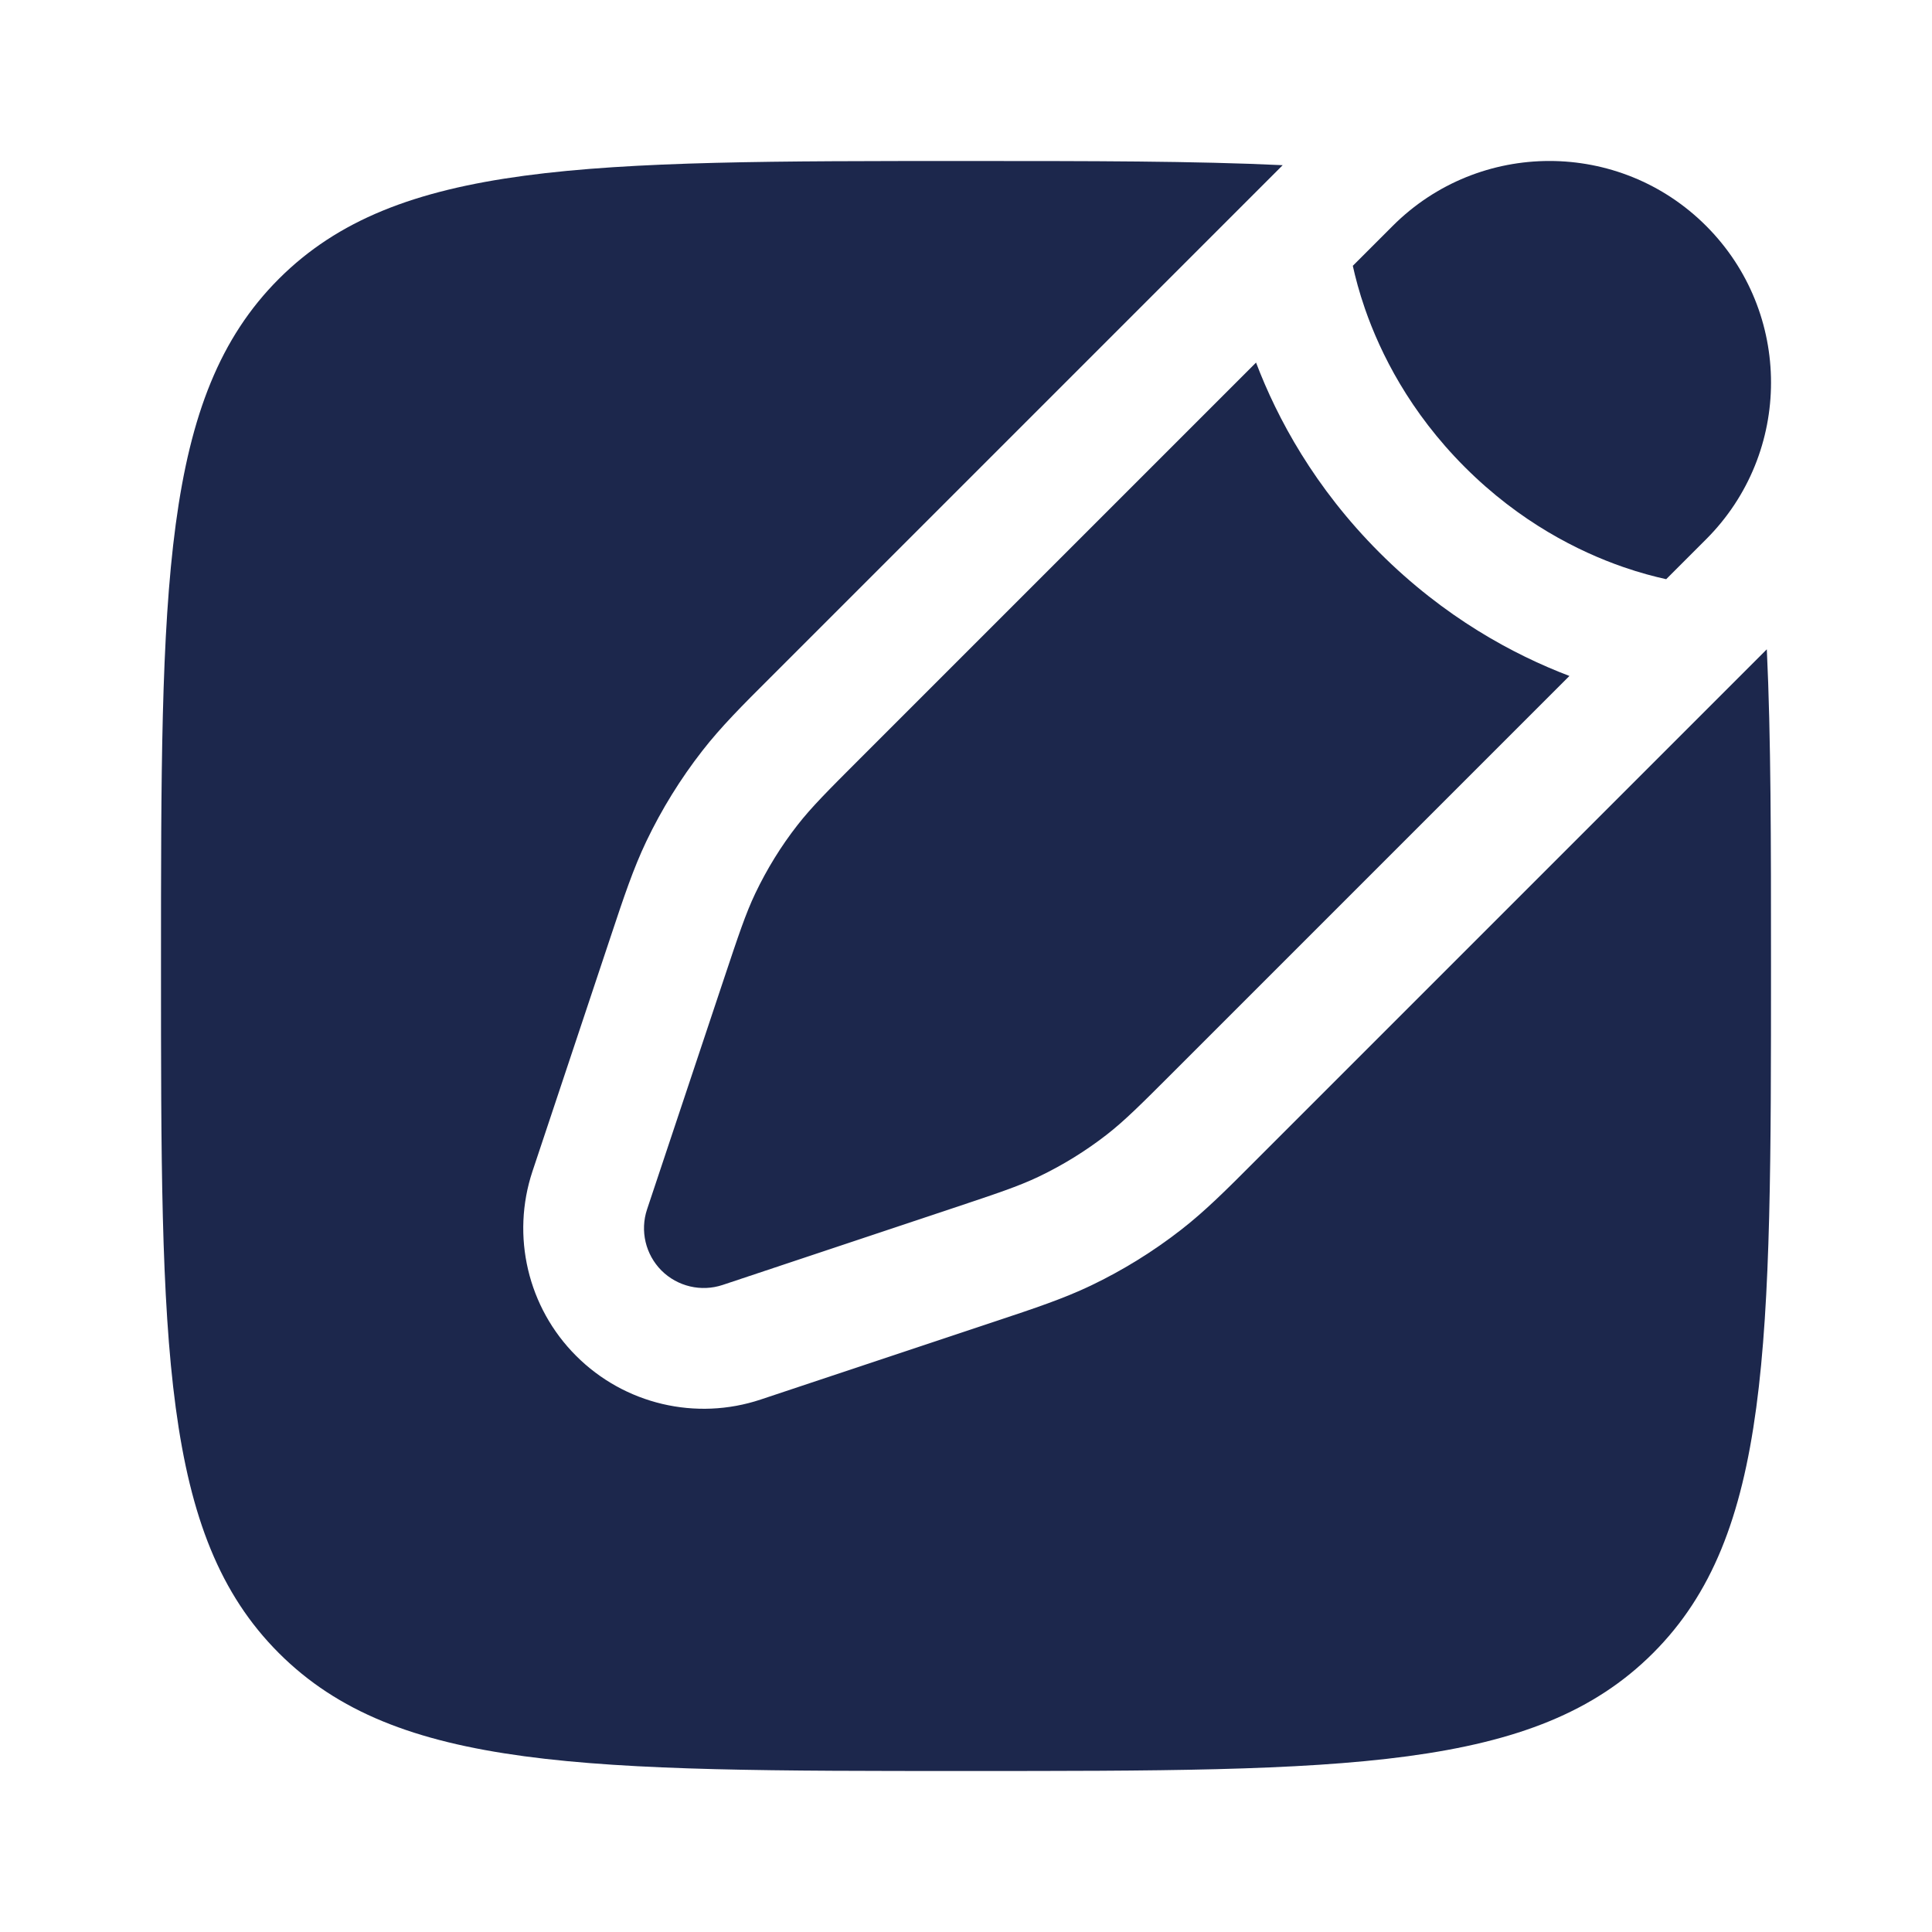
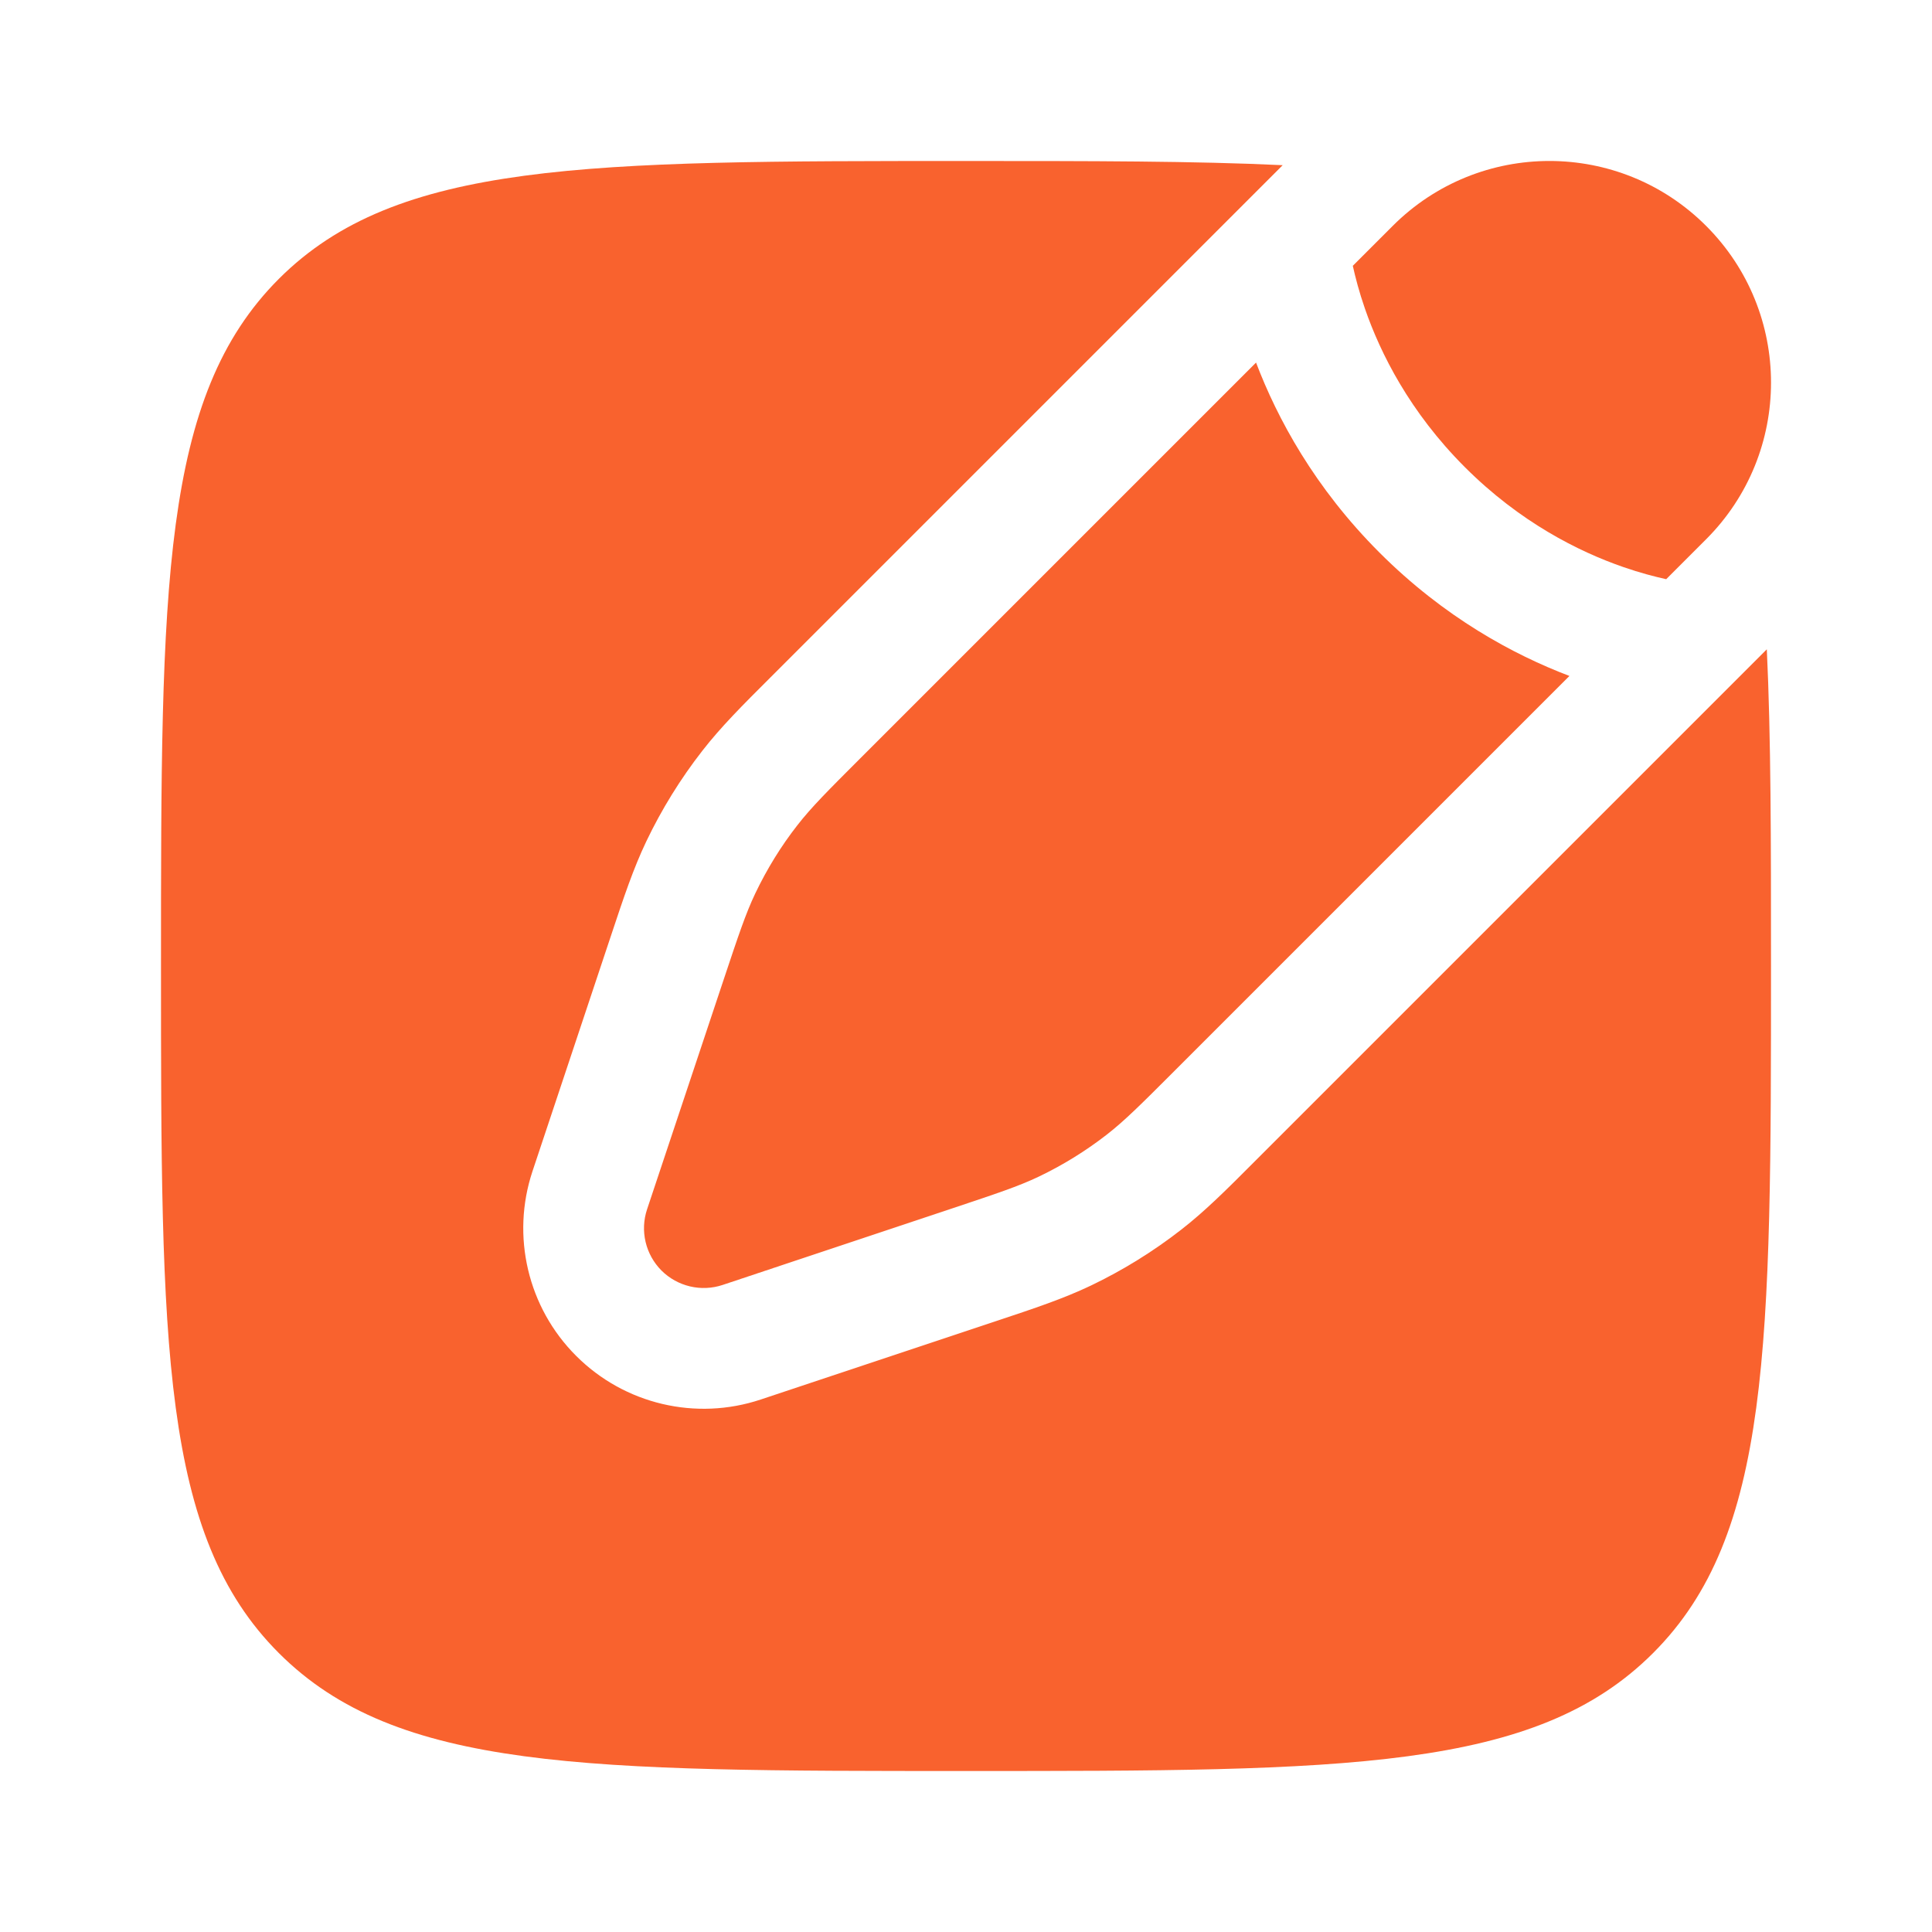
<svg xmlns="http://www.w3.org/2000/svg" width="800px" height="800px" viewBox="0 0 24 24" fill="none">
-   <path d="M21.194 2.806C22.269 3.881 22.269 5.624 21.194 6.699L20.698 7.195C20.554 7.163 20.372 7.116 20.165 7.044C19.611 6.852 18.882 6.488 18.197 5.803C17.512 5.118 17.148 4.389 16.956 3.835C16.884 3.628 16.837 3.446 16.805 3.302L17.301 2.806C18.376 1.731 20.119 1.731 21.194 2.806Z" fill="#1C274C" />
-   <path d="M14.58 13.313C14.176 13.717 13.974 13.919 13.751 14.093C13.489 14.297 13.204 14.473 12.903 14.617C12.649 14.738 12.377 14.828 11.835 15.009L8.977 15.962C8.71 16.051 8.416 15.981 8.217 15.783C8.019 15.584 7.949 15.29 8.038 15.023L8.991 12.165C9.172 11.623 9.262 11.351 9.383 11.097C9.527 10.796 9.702 10.511 9.907 10.249C10.081 10.026 10.283 9.824 10.687 9.42L15.603 4.504C15.867 5.198 16.329 6.057 17.136 6.864C17.943 7.671 18.802 8.133 19.496 8.397L14.58 13.313Z" fill="#1C274C" />
-   <path d="M20.535 20.535C22 19.071 22 16.714 22 12C22 10.452 22 9.158 21.948 8.066L15.586 14.428C15.235 14.78 14.971 15.044 14.674 15.275C14.325 15.547 13.948 15.78 13.549 15.971C13.209 16.133 12.855 16.251 12.383 16.408L9.451 17.385C8.646 17.654 7.757 17.444 7.157 16.843C6.556 16.243 6.347 15.354 6.615 14.549L7.592 11.617C7.749 11.145 7.867 10.791 8.029 10.451C8.22 10.052 8.453 9.675 8.725 9.326C8.956 9.029 9.22 8.765 9.572 8.414L15.934 2.052C14.842 2 13.548 2 12 2C7.286 2 4.929 2 3.464 3.464C2 4.929 2 7.286 2 12C2 16.714 2 19.071 3.464 20.535C4.929 22 7.286 22 12 22C16.714 22 19.071 22 20.535 20.535Z" fill="#1C274C" />
+   <path d="M21.194 2.806C22.269 3.881 22.269 5.624 21.194 6.699L20.698 7.195C20.554 7.163 20.372 7.116 20.165 7.044C19.611 6.852 18.882 6.488 18.197 5.803C17.512 5.118 17.148 4.389 16.956 3.835C16.884 3.628 16.837 3.446 16.805 3.302L17.301 2.806C18.376 1.731 20.119 1.731 21.194 2.806Z" fill="#F9622E" />
+   <path d="M14.58 13.313C14.176 13.717 13.974 13.919 13.751 14.093C13.489 14.297 13.204 14.473 12.903 14.617C12.649 14.738 12.377 14.828 11.835 15.009L8.977 15.962C8.71 16.051 8.416 15.981 8.217 15.783C8.019 15.584 7.949 15.29 8.038 15.023L8.991 12.165C9.172 11.623 9.262 11.351 9.383 11.097C9.527 10.796 9.702 10.511 9.907 10.249C10.081 10.026 10.283 9.824 10.687 9.42L15.603 4.504C15.867 5.198 16.329 6.057 17.136 6.864C17.943 7.671 18.802 8.133 19.496 8.397L14.58 13.313Z" fill="#F9622E" />
+   <path d="M20.535 20.535C22 19.071 22 16.714 22 12C22 10.452 22 9.158 21.948 8.066L15.586 14.428C15.235 14.78 14.971 15.044 14.674 15.275C14.325 15.547 13.948 15.78 13.549 15.971C13.209 16.133 12.855 16.251 12.383 16.408L9.451 17.385C8.646 17.654 7.757 17.444 7.157 16.843C6.556 16.243 6.347 15.354 6.615 14.549L7.592 11.617C7.749 11.145 7.867 10.791 8.029 10.451C8.22 10.052 8.453 9.675 8.725 9.326C8.956 9.029 9.22 8.765 9.572 8.414L15.934 2.052C14.842 2 13.548 2 12 2C7.286 2 4.929 2 3.464 3.464C2 4.929 2 7.286 2 12C2 16.714 2 19.071 3.464 20.535C4.929 22 7.286 22 12 22C16.714 22 19.071 22 20.535 20.535Z" fill="#F9622E" />
</svg>
